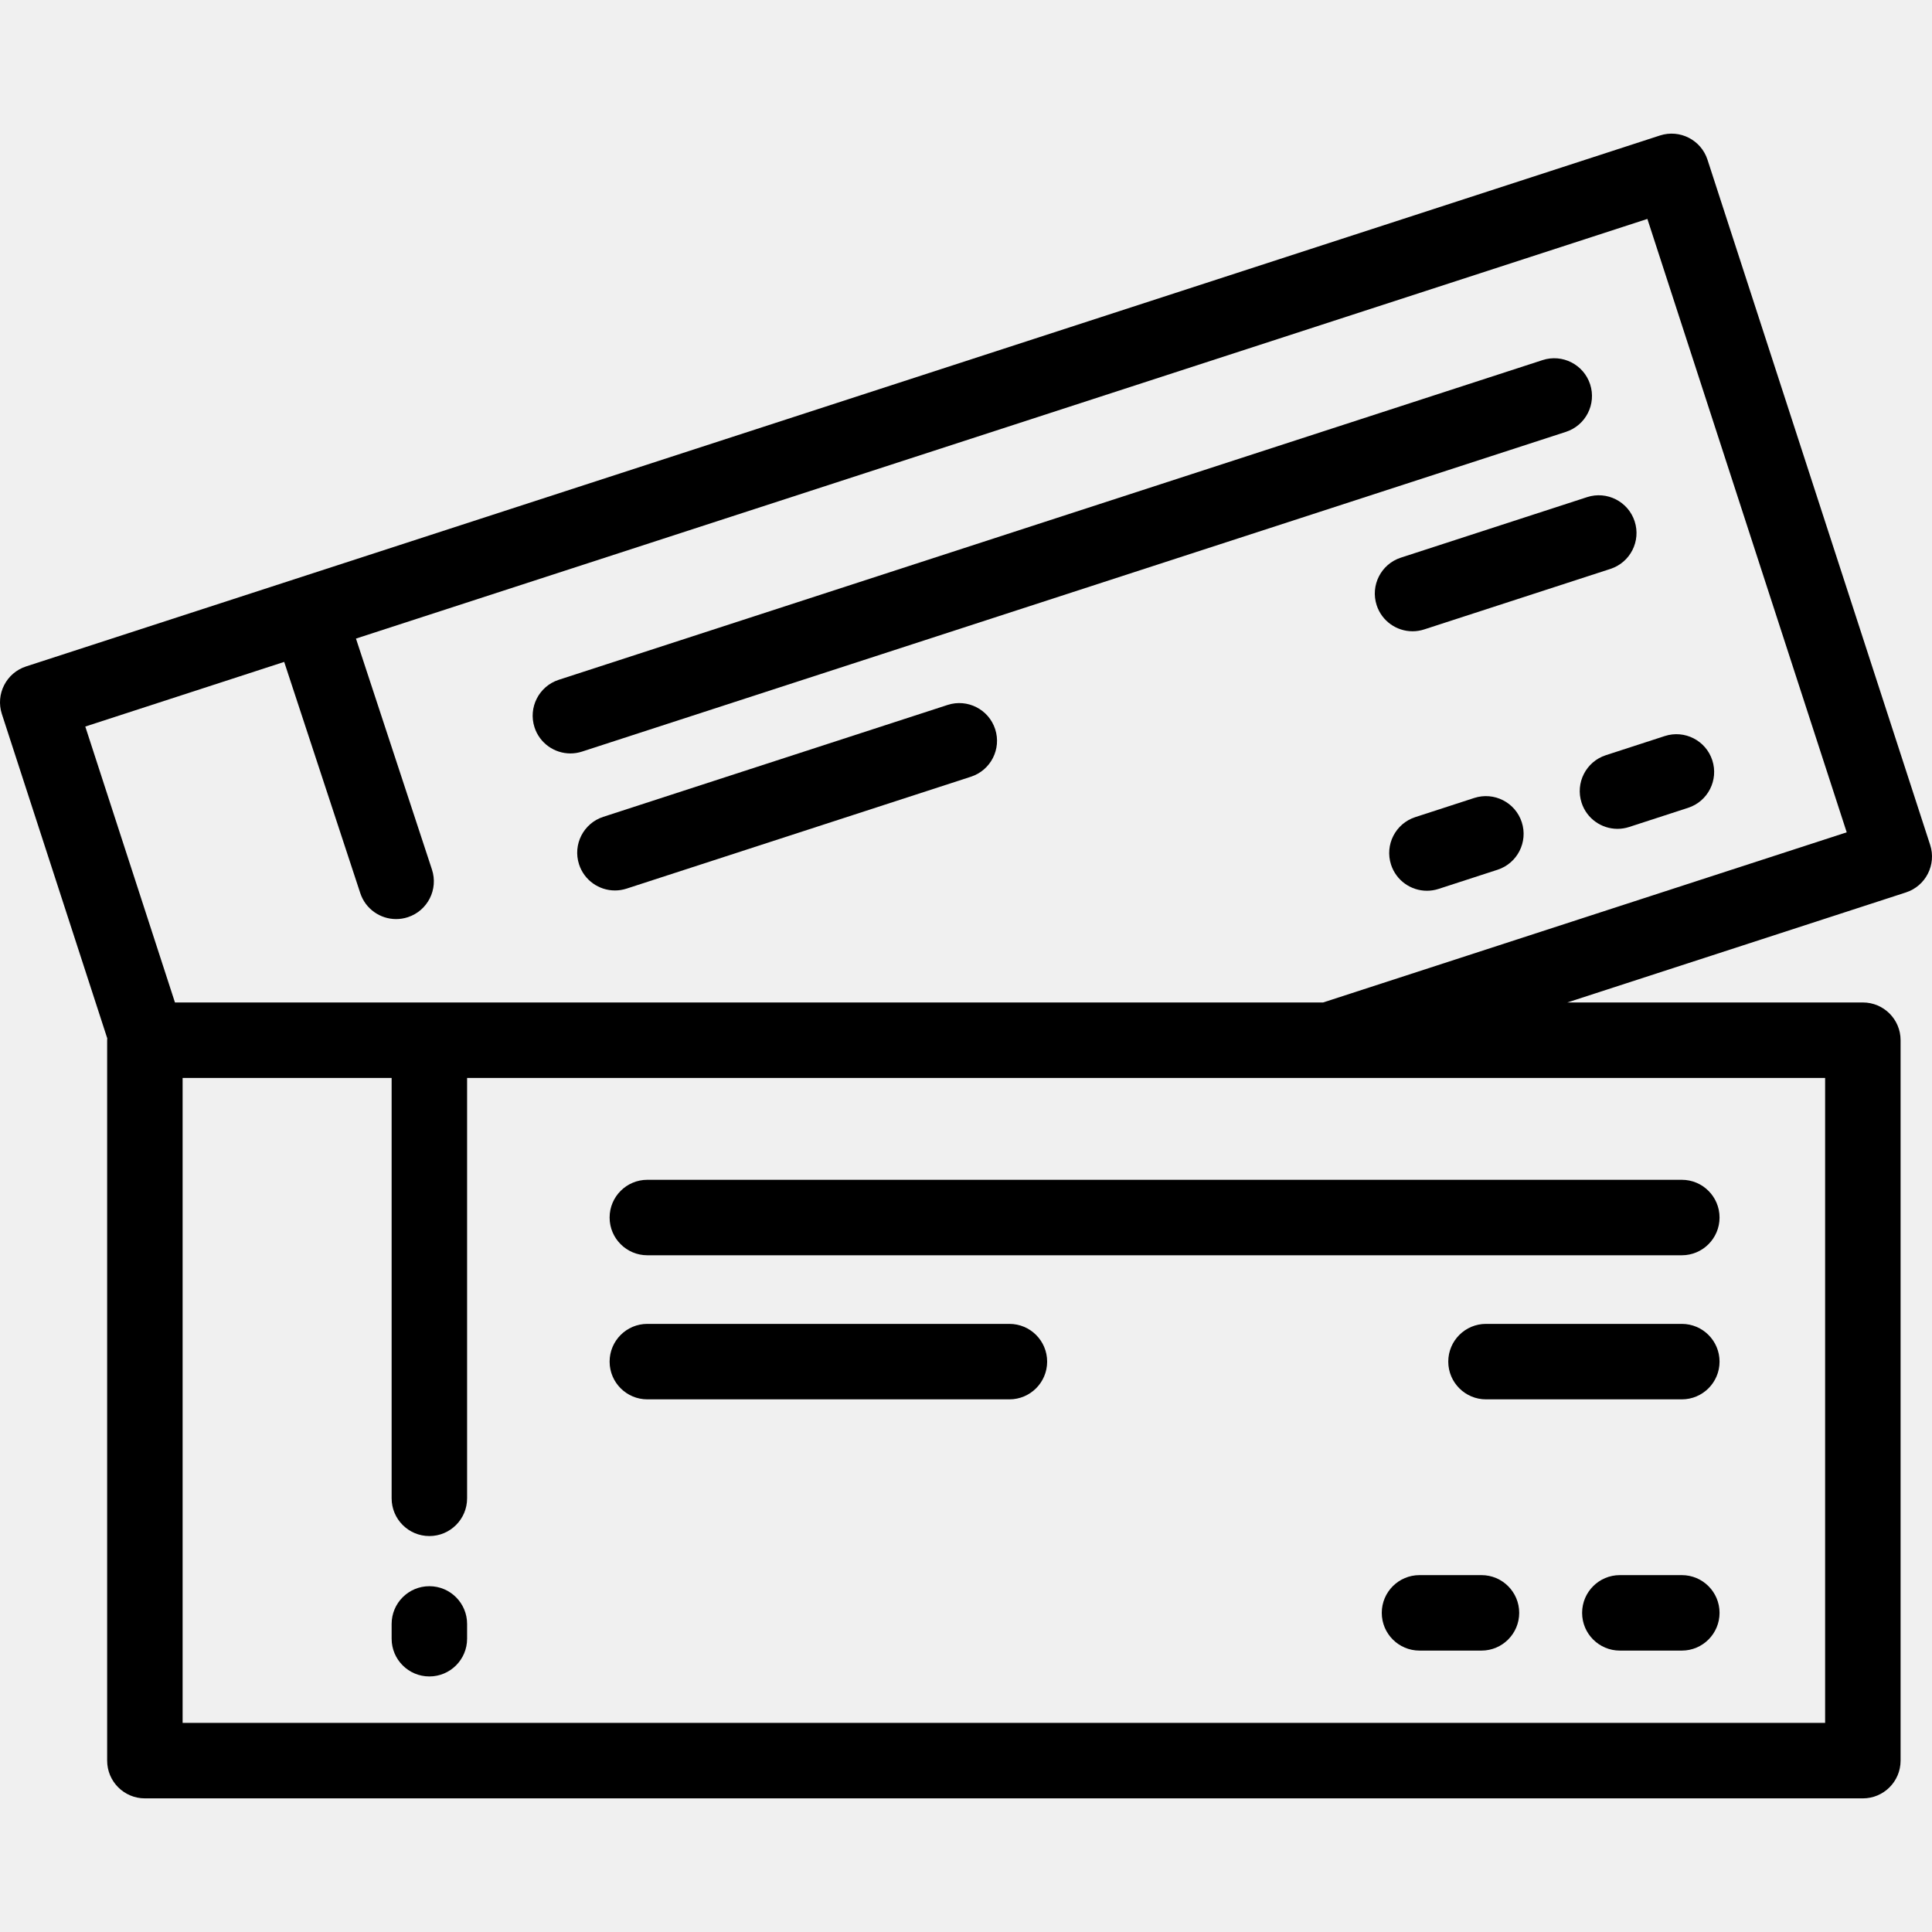
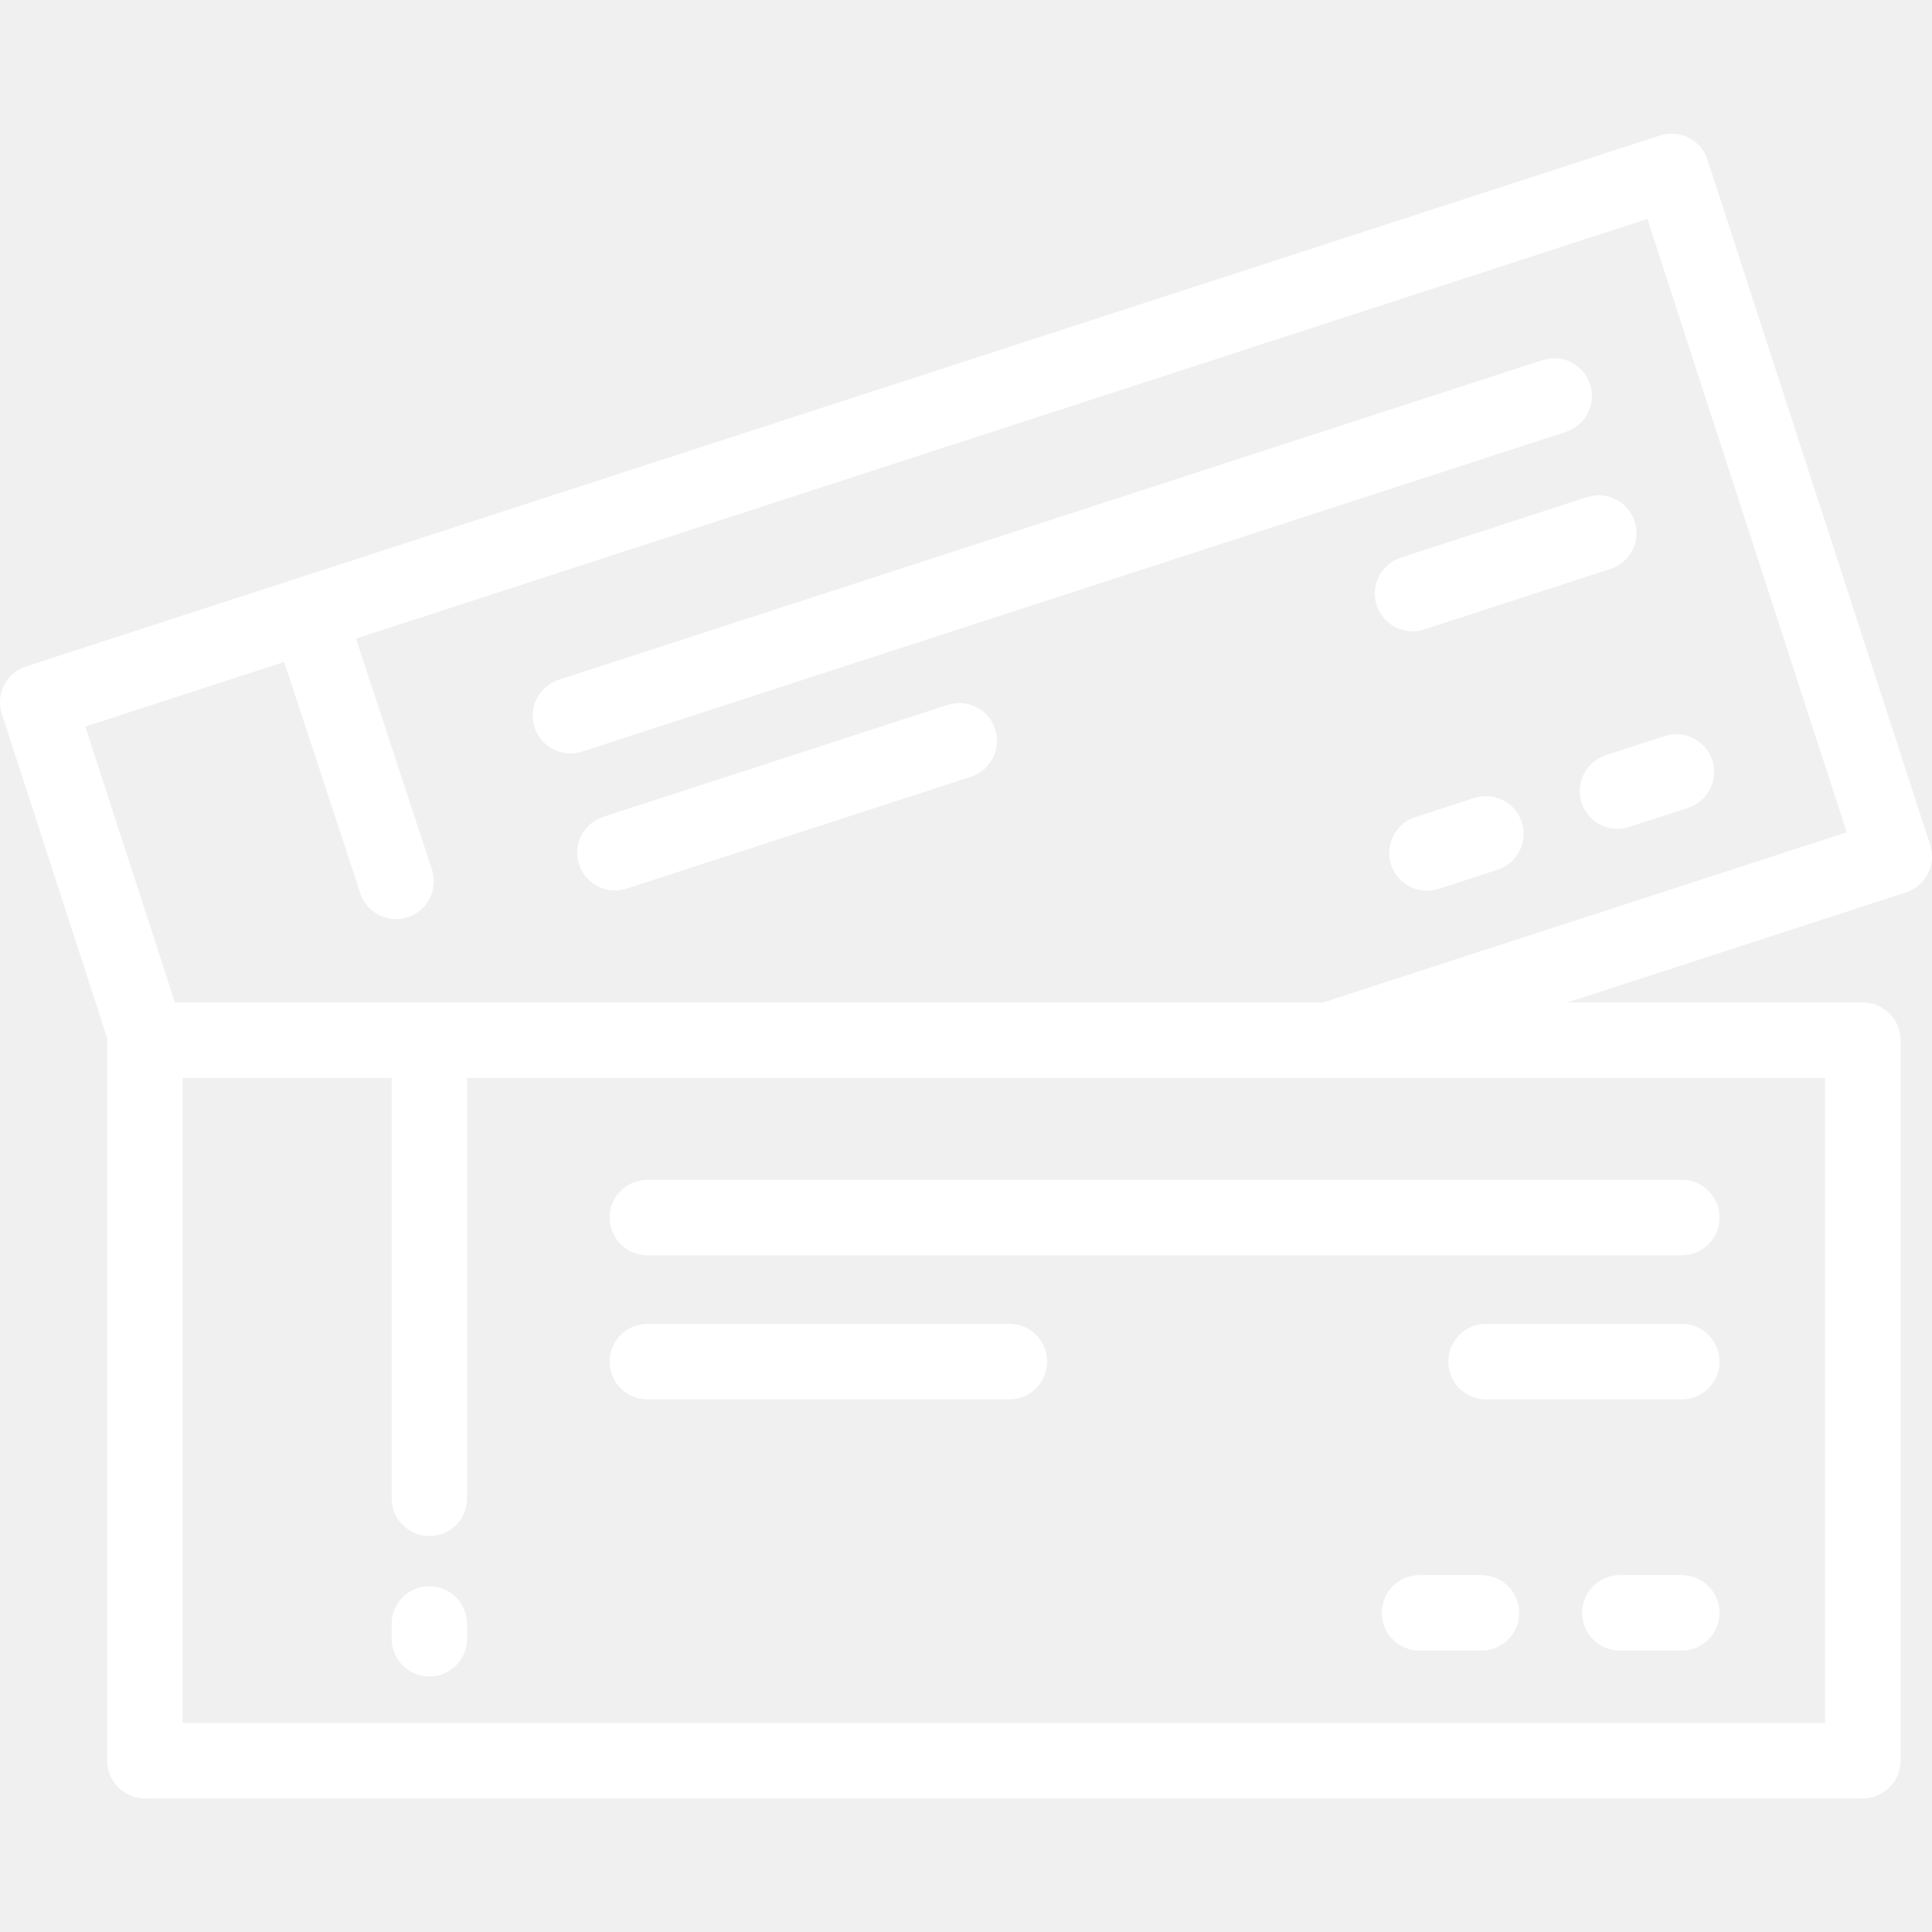
- <svg xmlns="http://www.w3.org/2000/svg" version="1.1" id="Layer_1" x="0px" y="0px" viewBox="0 0 512.005 512.005" style="enable-background:new 0 0 512.005 512.005;" xml:space="preserve">
+ <svg xmlns="http://www.w3.org/2000/svg" version="1.1" id="Layer_1" x="0px" y="0px" viewBox="0 0 512.005 512.005" style="enable-background:new 0 0 512.005 512.005;" xml:space="preserve" width="512px" height="512px">
  <g>
    <g>
      <g>
-         <path d="M511.513,223.904L452.508,42.326c-1.708-5.251-7.348-8.125-12.602-6.42L6.912,176.612     c-5.252,1.707-8.126,7.349-6.42,12.602l27.93,85.949c-0.008,0.168-0.025,0.333-0.025,0.503v190.925c0,5.522,4.478,10,10,10     H493.68c5.522,0,10-4.478,10-10V275.666c0-5.522-4.478-10-10-10h-78.32l89.734-29.16     C510.345,234.799,513.219,229.157,511.513,223.904z M483.679,285.666v170.925H48.396V285.666h55.392v111.408     c0,5.522,4.478,10,10,10c5.522,0,10-4.478,10-10V285.666h228.441H483.679z M350.645,265.666H46.365l-23.762-73.123l52.711-17.129     l20.162,61.276c1.385,4.208,5.296,6.877,9.497,6.877c1.036,0,2.09-0.162,3.128-0.504c5.246-1.727,8.1-7.378,6.373-12.625     l-20.139-61.206L436.577,58.017l52.825,162.558L350.645,265.666z" />
-         <path d="M421.405,101.849c-1.708-5.251-7.349-8.124-12.602-6.42l-260.728,84.727c-5.252,1.707-8.126,7.349-6.42,12.602     c1.374,4.226,5.293,6.912,9.509,6.912c1.024,0,2.066-0.159,3.093-0.492l260.728-84.727     C420.237,112.744,423.112,107.102,421.405,101.849z" />
-         <path d="M377.434,166.804l49.352-16.037c5.252-1.707,8.126-7.349,6.42-12.602c-1.708-5.252-7.349-8.125-12.602-6.42     l-49.352,16.037c-5.252,1.707-8.126,7.349-6.42,12.602c1.374,4.226,5.293,6.912,9.509,6.912     C375.365,167.296,376.408,167.137,377.434,166.804z" />
-         <path d="M419.143,212.741c1.374,4.226,5.293,6.912,9.509,6.912c1.023,0,2.066-0.159,3.093-0.492l15.617-5.075     c5.252-1.707,8.127-7.349,6.42-12.602c-1.708-5.252-7.348-8.126-12.602-6.42l-15.617,5.075     C420.311,201.846,417.436,207.488,419.143,212.741z" />
-         <path d="M390.685,211.473l-15.618,5.075c-5.252,1.707-8.127,7.349-6.42,12.602c1.373,4.226,5.293,6.912,9.509,6.912     c1.023,0,2.065-0.159,3.093-0.492l15.618-5.075c5.252-1.707,8.126-7.349,6.42-12.602     C401.581,212.641,395.944,209.768,390.685,211.473z" />
-         <path d="M251.132,186.817l-91.255,29.654c-5.252,1.707-8.127,7.349-6.42,12.602c1.374,4.226,5.293,6.912,9.509,6.912     c1.023,0,2.066-0.159,3.093-0.492l91.255-29.654c5.252-1.707,8.126-7.349,6.42-12.602     C262.025,187.985,256.384,185.112,251.132,186.817z" />
-         <path d="M113.788,420.364c-5.522,0-10,4.478-10,10v3.916c0,5.522,4.478,10,10,10c5.522,0,10-4.478,10-10v-3.916     C123.788,424.842,119.31,420.364,113.788,420.364z" />
-         <path d="M161.554,322.663c0,5.522,4.478,10,10,10h274.148c5.522,0,10-4.478,10-10c0-5.522-4.478-10-10-10H171.554     C166.032,312.663,161.554,317.14,161.554,322.663z" />
-         <path d="M445.703,350.847H393.81c-5.522,0-10,4.478-10,10c0,5.522,4.478,10,10,10h51.893c5.522,0,10-4.478,10-10     C455.703,355.325,451.225,350.847,445.703,350.847z" />
-         <path d="M445.703,417.427h-16.422c-5.522,0-10,4.478-10,10c0,5.522,4.478,10,10,10h16.422c5.522,0,10-4.478,10-10     C455.703,421.905,451.225,417.427,445.703,417.427z" />
-         <path d="M392.608,417.427h-16.421c-5.522,0-10,4.478-10,10c0,5.522,4.478,10,10,10h16.421c5.522,0,10-4.478,10-10     C402.608,421.905,398.131,417.427,392.608,417.427z" />
-         <path d="M267.507,350.847h-95.952c-5.522,0-10,4.478-10,10c0,5.522,4.478,10,10,10h95.952c5.522,0,10-4.478,10-10     C277.507,355.325,273.029,350.847,267.507,350.847z" />
+         <path d="M511.513,223.904L452.508,42.326c-1.708-5.251-7.348-8.125-12.602-6.42L6.912,176.612     c-5.252,1.707-8.126,7.349-6.42,12.602l27.93,85.949c-0.008,0.168-0.025,0.333-0.025,0.503v190.925c0,5.522,4.478,10,10,10     H493.68c5.522,0,10-4.478,10-10V275.666c0-5.522-4.478-10-10-10h-78.32l89.734-29.16     C510.345,234.799,513.219,229.157,511.513,223.904z M483.679,285.666v170.925H48.396V285.666h55.392v111.408     c0,5.522,4.478,10,10,10c5.522,0,10-4.478,10-10V285.666h228.441H483.679z M350.645,265.666H46.365l-23.762-73.123l52.711-17.129     l20.162,61.276c1.385,4.208,5.296,6.877,9.497,6.877c1.036,0,2.09-0.162,3.128-0.504c5.246-1.727,8.1-7.378,6.373-12.625     l-20.139-61.206L436.577,58.017l52.825,162.558L350.645,265.666z" fill="#FFFFFF" />
+         <path d="M421.405,101.849c-1.708-5.251-7.349-8.124-12.602-6.42l-260.728,84.727c-5.252,1.707-8.126,7.349-6.42,12.602     c1.374,4.226,5.293,6.912,9.509,6.912c1.024,0,2.066-0.159,3.093-0.492l260.728-84.727     C420.237,112.744,423.112,107.102,421.405,101.849z" fill="#FFFFFF" />
+         <path d="M377.434,166.804l49.352-16.037c5.252-1.707,8.126-7.349,6.42-12.602c-1.708-5.252-7.349-8.125-12.602-6.42     l-49.352,16.037c-5.252,1.707-8.126,7.349-6.42,12.602c1.374,4.226,5.293,6.912,9.509,6.912     C375.365,167.296,376.408,167.137,377.434,166.804z" fill="#FFFFFF" />
+         <path d="M419.143,212.741c1.374,4.226,5.293,6.912,9.509,6.912c1.023,0,2.066-0.159,3.093-0.492l15.617-5.075     c5.252-1.707,8.127-7.349,6.42-12.602c-1.708-5.252-7.348-8.126-12.602-6.42l-15.617,5.075     C420.311,201.846,417.436,207.488,419.143,212.741z" fill="#FFFFFF" />
+         <path d="M390.685,211.473l-15.618,5.075c-5.252,1.707-8.127,7.349-6.42,12.602c1.373,4.226,5.293,6.912,9.509,6.912     c1.023,0,2.065-0.159,3.093-0.492l15.618-5.075c5.252-1.707,8.126-7.349,6.42-12.602     C401.581,212.641,395.944,209.768,390.685,211.473z" fill="#FFFFFF" />
+         <path d="M251.132,186.817l-91.255,29.654c-5.252,1.707-8.127,7.349-6.42,12.602c1.374,4.226,5.293,6.912,9.509,6.912     c1.023,0,2.066-0.159,3.093-0.492l91.255-29.654c5.252-1.707,8.126-7.349,6.42-12.602     C262.025,187.985,256.384,185.112,251.132,186.817z" fill="#FFFFFF" />
+         <path d="M113.788,420.364c-5.522,0-10,4.478-10,10v3.916c0,5.522,4.478,10,10,10c5.522,0,10-4.478,10-10v-3.916     C123.788,424.842,119.31,420.364,113.788,420.364z" fill="#FFFFFF" />
+         <path d="M161.554,322.663c0,5.522,4.478,10,10,10h274.148c5.522,0,10-4.478,10-10c0-5.522-4.478-10-10-10H171.554     C166.032,312.663,161.554,317.14,161.554,322.663z" fill="#FFFFFF" />
+         <path d="M445.703,350.847H393.81c-5.522,0-10,4.478-10,10c0,5.522,4.478,10,10,10h51.893c5.522,0,10-4.478,10-10     C455.703,355.325,451.225,350.847,445.703,350.847z" fill="#FFFFFF" />
+         <path d="M445.703,417.427h-16.422c-5.522,0-10,4.478-10,10c0,5.522,4.478,10,10,10h16.422c5.522,0,10-4.478,10-10     C455.703,421.905,451.225,417.427,445.703,417.427z" fill="#FFFFFF" />
+         <path d="M392.608,417.427h-16.421c-5.522,0-10,4.478-10,10c0,5.522,4.478,10,10,10h16.421c5.522,0,10-4.478,10-10     C402.608,421.905,398.131,417.427,392.608,417.427z" fill="#FFFFFF" />
+         <path d="M267.507,350.847h-95.952c-5.522,0-10,4.478-10,10c0,5.522,4.478,10,10,10h95.952c5.522,0,10-4.478,10-10     C277.507,355.325,273.029,350.847,267.507,350.847z" fill="#FFFFFF" />
      </g>
    </g>
  </g>
  <g>
</g>
  <g>
</g>
  <g>
</g>
  <g>
</g>
  <g>
</g>
  <g>
</g>
  <g>
</g>
  <g>
</g>
  <g>
</g>
  <g>
</g>
  <g>
</g>
  <g>
</g>
  <g>
</g>
  <g>
</g>
  <g>
</g>
</svg>
